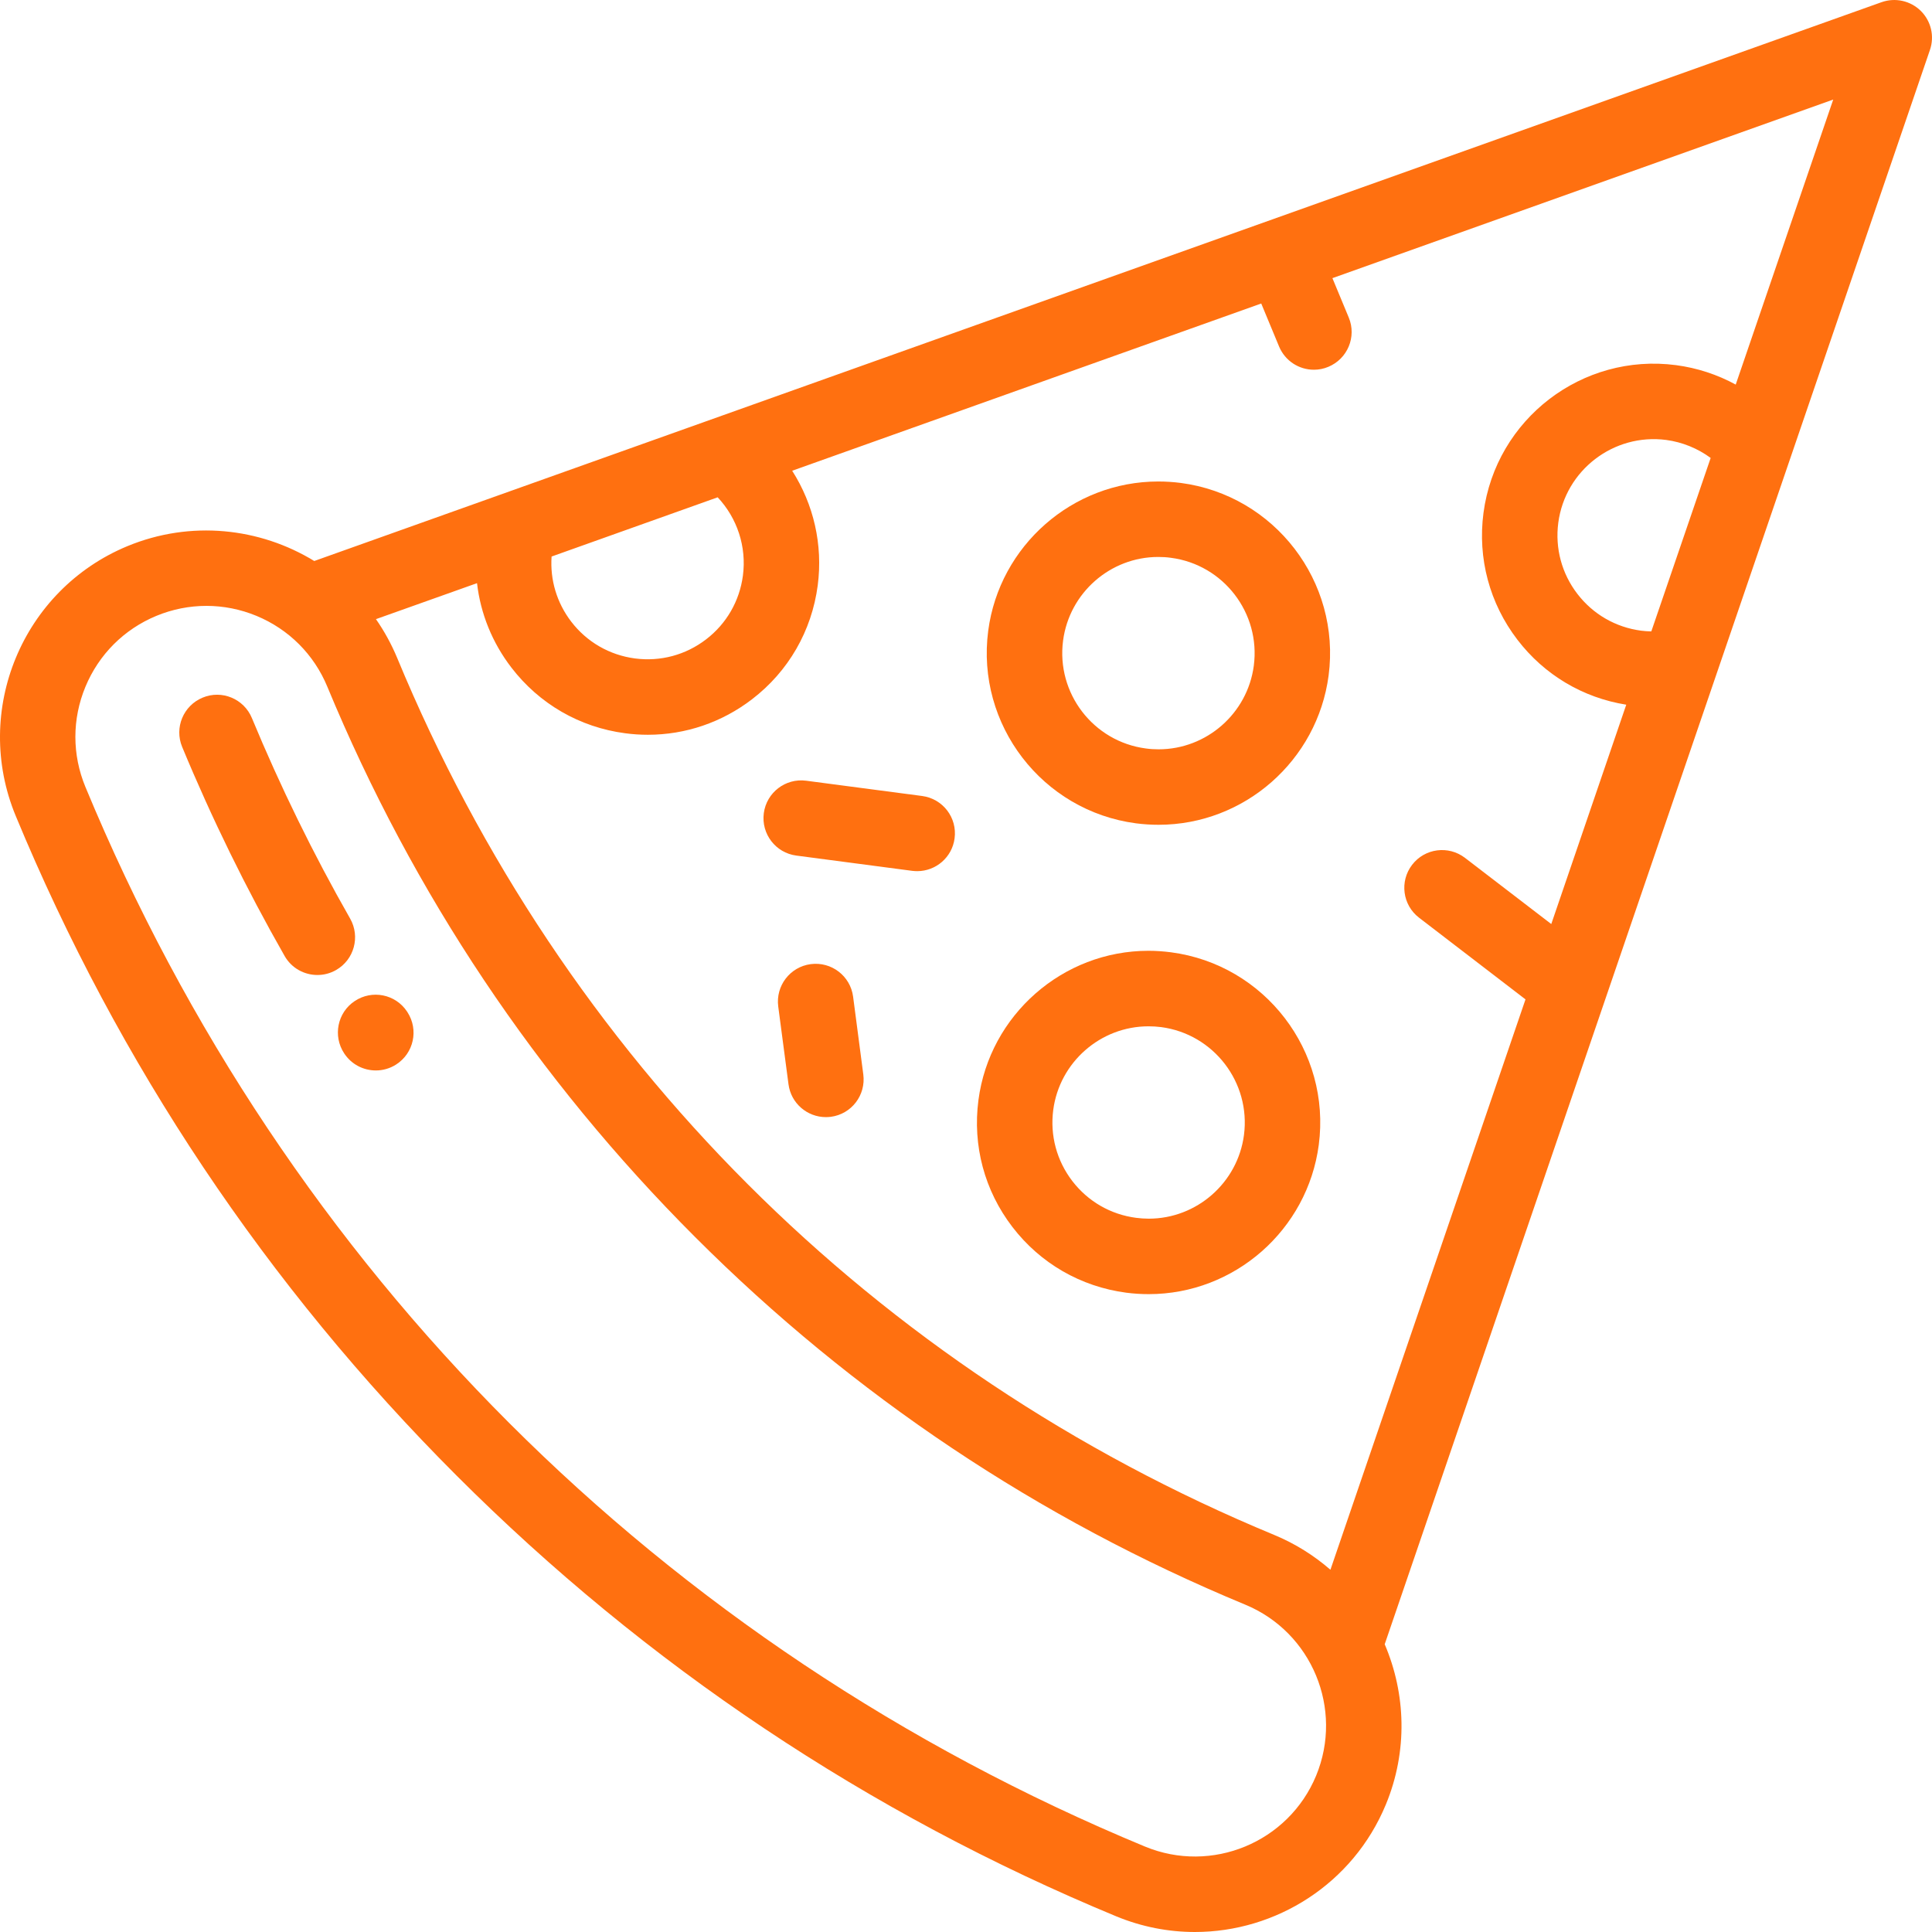
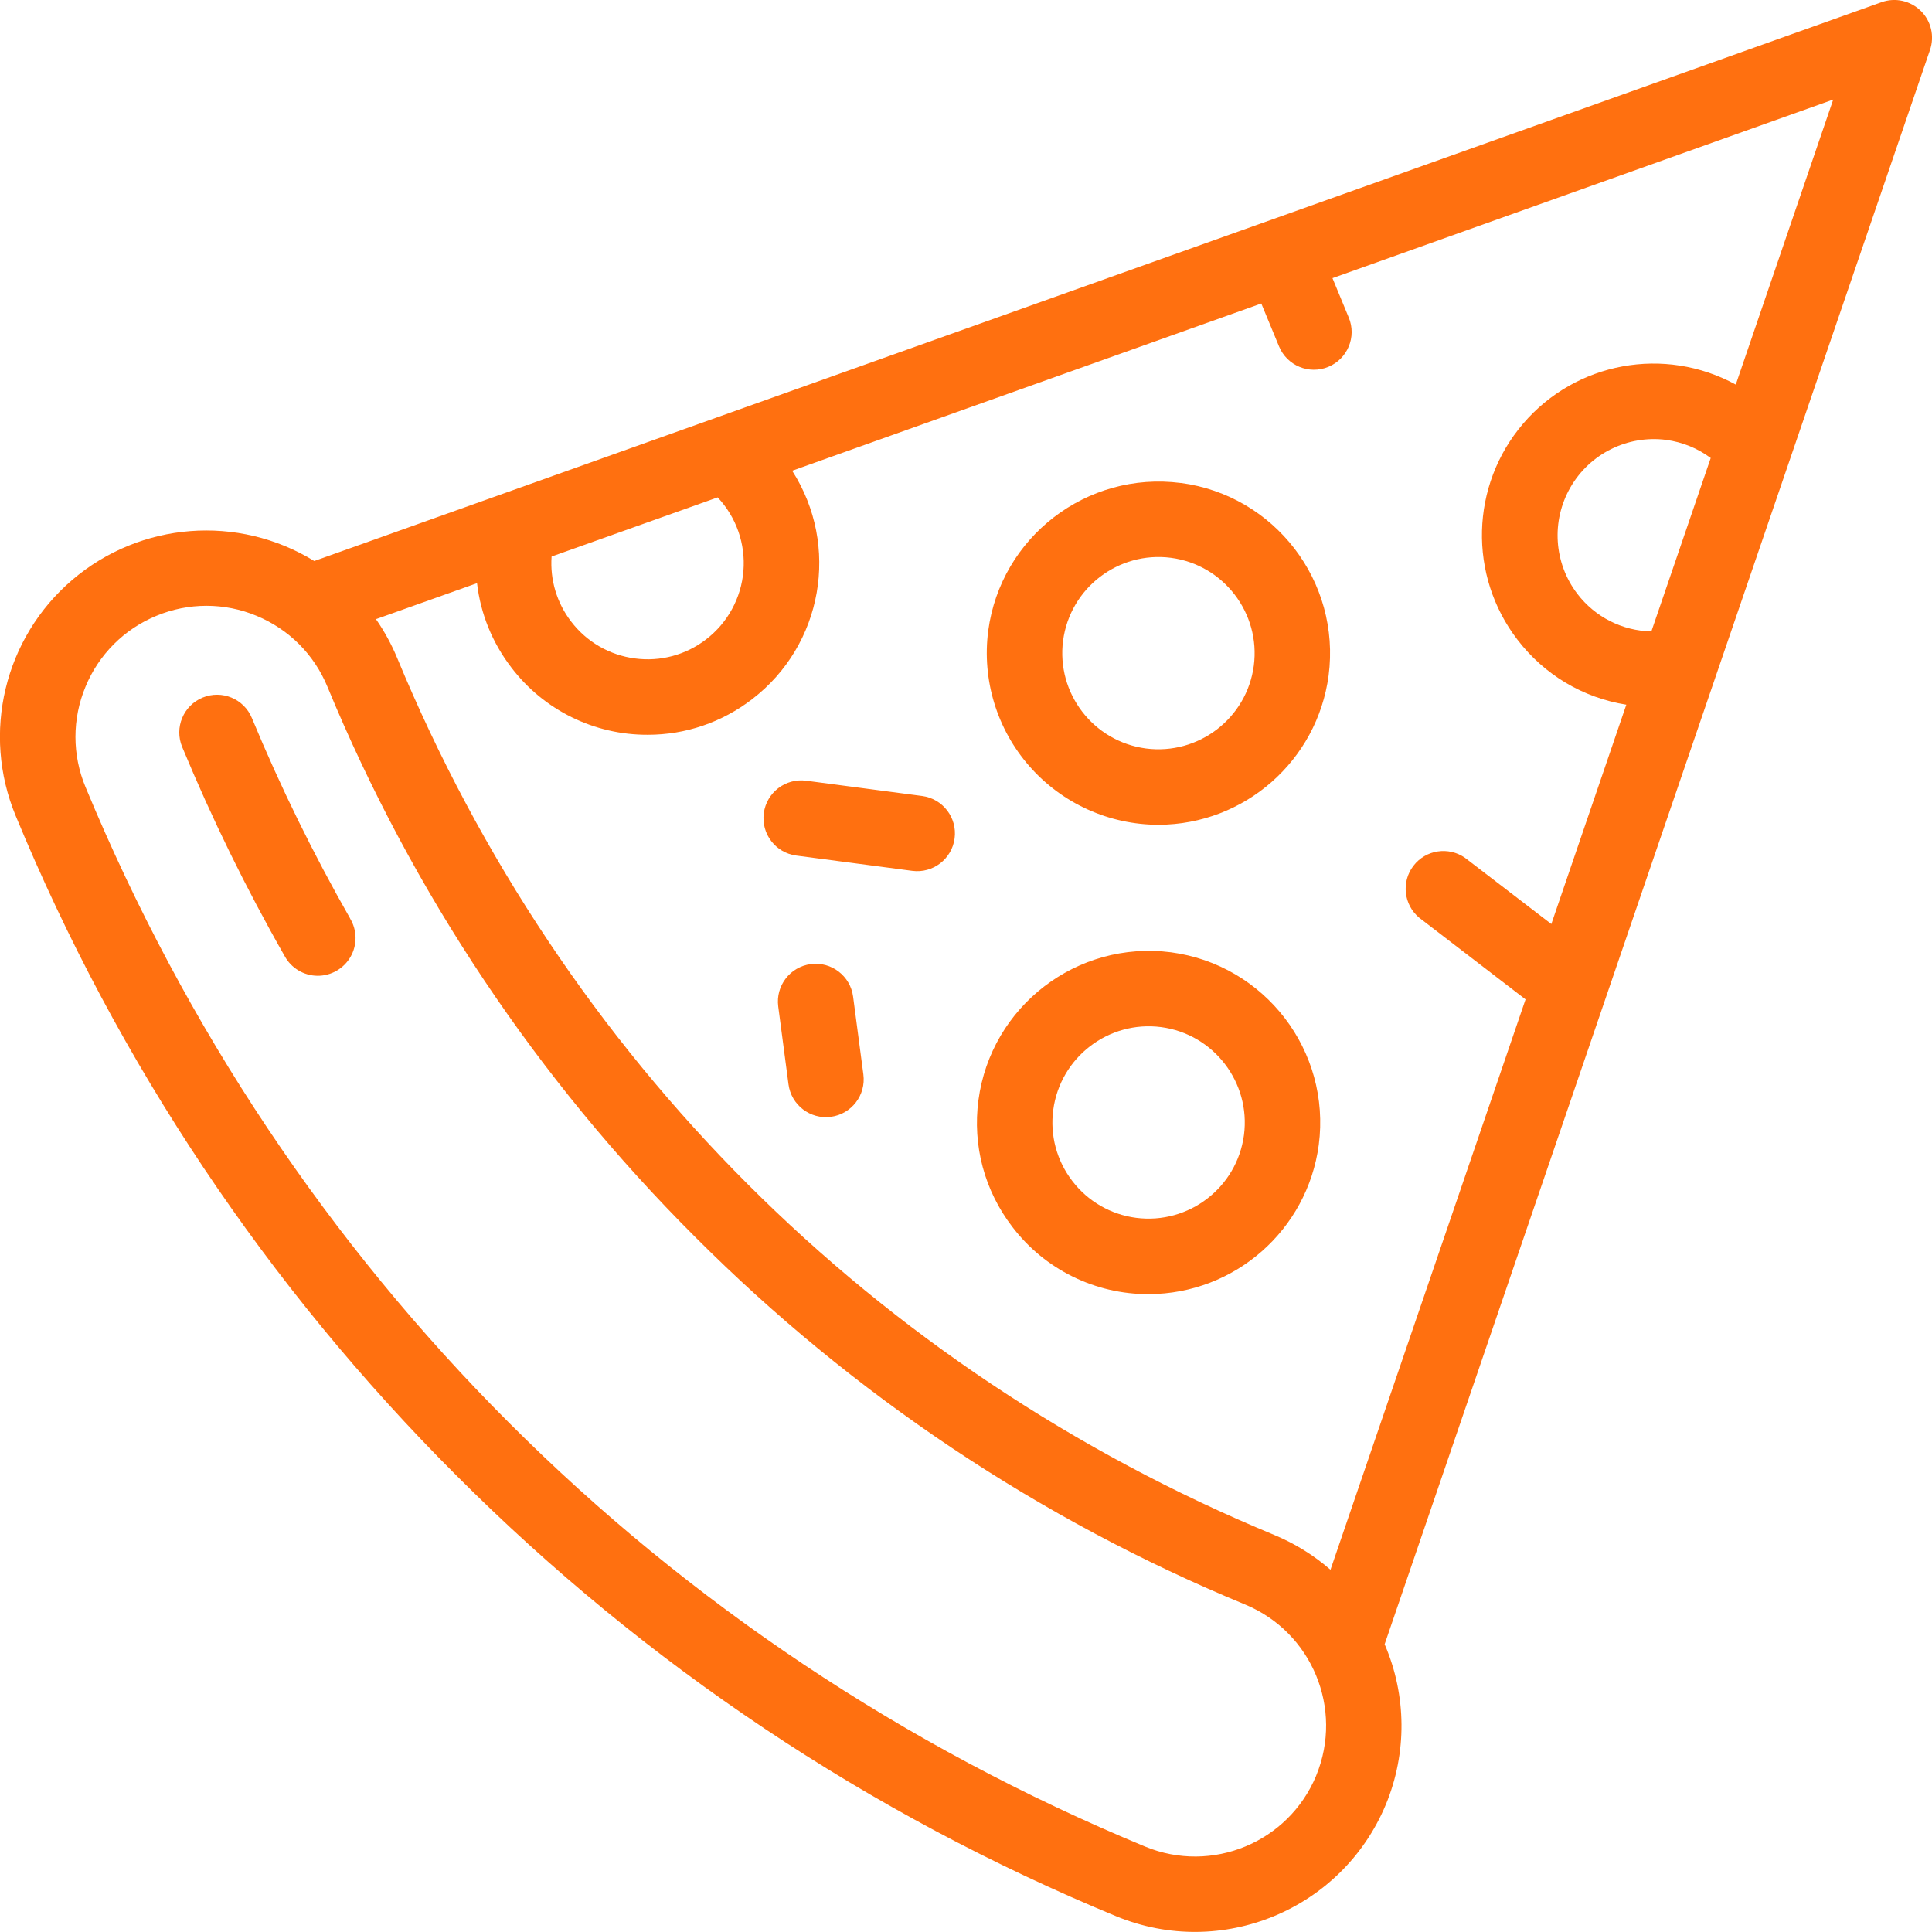
- <svg xmlns="http://www.w3.org/2000/svg" width="32" height="32" viewBox="0 0 32 32" fill="none">
-   <path d="M31.814 0.18C31.643 0.012 31.391 -0.044 31.165 0.036L5.205 9.292C4.304 8.741 3.16 8.612 2.11 9.046C0.369 9.768 -0.461 11.771 0.26 13.513C1.961 17.62 4.418 21.296 7.561 24.439C10.704 27.582 14.38 30.039 18.487 31.74C18.913 31.916 19.355 32 19.791 32C21.133 32 22.409 31.205 22.954 29.889C23.32 29.005 23.285 28.052 22.935 27.234L31.966 0.827C32.044 0.6 31.985 0.349 31.814 0.18ZM9.136 9.218L11.887 8.237C12.21 8.581 12.368 9.055 12.305 9.534C12.249 9.956 12.033 10.331 11.695 10.59C11.357 10.849 10.94 10.961 10.517 10.906C10.095 10.85 9.72 10.634 9.461 10.296C9.223 9.985 9.109 9.606 9.136 9.218ZM21.799 29.411C21.341 30.516 20.07 31.042 18.965 30.585C10.963 27.27 4.73 21.037 1.415 13.035C1.193 12.5 1.193 11.91 1.415 11.375C1.637 10.84 2.054 10.423 2.589 10.201C3.124 9.98 3.714 9.98 4.249 10.201C4.784 10.423 5.201 10.84 5.422 11.375C6.841 14.8 8.89 17.866 11.512 20.488C14.133 23.11 17.2 25.159 20.625 26.578C21.73 27.035 22.256 28.306 21.799 29.411ZM27.351 10.458C27.295 10.457 27.238 10.453 27.182 10.446C26.76 10.39 26.385 10.174 26.126 9.836C25.867 9.499 25.755 9.081 25.81 8.659C25.925 7.788 26.727 7.173 27.598 7.287C27.866 7.323 28.119 7.427 28.334 7.585L27.351 10.458ZM28.749 6.37C28.445 6.204 28.11 6.094 27.761 6.048C26.206 5.843 24.776 6.941 24.571 8.496C24.472 9.248 24.672 9.995 25.134 10.597C25.579 11.178 26.217 11.557 26.936 11.672L25.694 15.305L24.265 14.209C23.991 13.999 23.599 14.05 23.389 14.324C23.179 14.598 23.23 14.99 23.504 15.2L25.267 16.553L22.036 26C21.765 25.765 21.453 25.567 21.104 25.423C14.48 22.679 9.321 17.52 6.578 10.896C6.482 10.666 6.364 10.452 6.227 10.255L7.901 9.659C7.959 10.163 8.153 10.644 8.47 11.057C8.932 11.659 9.601 12.046 10.354 12.145C10.48 12.162 10.606 12.17 10.731 12.17C11.353 12.17 11.954 11.967 12.456 11.582C13.059 11.12 13.445 10.45 13.544 9.697C13.633 9.021 13.475 8.352 13.121 7.797L20.89 5.027L21.185 5.738C21.285 5.979 21.517 6.124 21.762 6.124C21.842 6.124 21.923 6.109 22.001 6.076C22.32 5.944 22.472 5.578 22.34 5.26L22.069 4.607L30.364 1.649L28.749 6.37Z" fill="#FF7010" />
-   <path d="M6.75 16.767C6.748 16.764 6.743 16.756 6.741 16.753C6.55 16.466 6.162 16.389 5.875 16.581C5.588 16.771 5.511 17.159 5.7 17.446C5.82 17.63 6.02 17.73 6.225 17.73C6.341 17.73 6.458 17.698 6.562 17.631C6.853 17.444 6.937 17.058 6.75 16.767Z" fill="#FF7010" />
-   <path d="M5.799 15.214C5.19 14.147 4.643 13.029 4.172 11.893C4.04 11.574 3.674 11.422 3.356 11.555C3.037 11.687 2.885 12.052 3.017 12.371C3.508 13.556 4.079 14.721 4.714 15.834C4.829 16.036 5.04 16.149 5.257 16.149C5.362 16.149 5.468 16.123 5.566 16.067C5.866 15.896 5.97 15.514 5.799 15.214Z" fill="#FF7010" />
-   <path d="M19.558 7.999C19.434 7.983 19.308 7.975 19.184 7.975C17.765 7.975 16.554 9.037 16.368 10.447C16.164 12.001 17.262 13.432 18.816 13.637C18.94 13.653 19.066 13.661 19.19 13.661C20.61 13.661 21.82 12.598 22.006 11.189C22.21 9.635 21.112 8.204 19.558 7.999ZM20.767 11.026C20.663 11.816 19.985 12.411 19.19 12.411C19.12 12.411 19.049 12.407 18.979 12.397C18.108 12.283 17.493 11.481 17.608 10.61C17.712 9.82 18.389 9.225 19.184 9.225C19.254 9.225 19.325 9.229 19.395 9.239C20.266 9.353 20.881 10.155 20.767 11.026Z" fill="#FF7010" />
-   <path d="M19.396 15.773C19.272 15.757 19.146 15.748 19.022 15.748C17.602 15.748 16.391 16.811 16.206 18.221C16.107 18.974 16.306 19.72 16.769 20.323C17.231 20.925 17.9 21.311 18.653 21.411C18.777 21.427 18.903 21.435 19.027 21.435C20.447 21.435 21.657 20.372 21.843 18.963C22.048 17.409 20.95 15.978 19.396 15.773ZM20.604 18.8C20.5 19.59 19.822 20.185 19.027 20.185C18.957 20.185 18.886 20.18 18.817 20.171C18.395 20.116 18.02 19.899 17.761 19.562C17.502 19.224 17.39 18.806 17.445 18.384C17.549 17.594 18.227 16.999 19.022 16.999C19.091 16.999 19.163 17.003 19.232 17.012C20.103 17.127 20.718 17.929 20.604 18.8Z" fill="#FF7010" />
-   <path d="M15.273 13.184L13.352 12.931C13.01 12.886 12.696 13.127 12.651 13.469C12.606 13.812 12.847 14.126 13.189 14.171L15.11 14.424C15.138 14.427 15.165 14.429 15.193 14.429C15.501 14.429 15.77 14.2 15.811 13.886C15.857 13.543 15.616 13.229 15.273 13.184Z" fill="#FF7010" />
-   <path d="M14.299 17.796L14.13 16.507C14.085 16.165 13.771 15.924 13.428 15.969C13.086 16.014 12.845 16.328 12.89 16.671L13.06 17.959C13.101 18.274 13.37 18.503 13.679 18.503C13.706 18.503 13.734 18.501 13.761 18.498C14.104 18.453 14.344 18.139 14.299 17.796Z" fill="#FF7010" />
+ <svg xmlns="http://www.w3.org/2000/svg" width="32" height="32" fill="none">
+   <path d="M31.814.18a.625.625 0 0 0-.649-.144L5.205 9.292A3.417 3.417 0 0 0 .26 13.513a33.513 33.513 0 0 0 7.3 10.926 33.511 33.511 0 0 0 10.927 7.3 3.424 3.424 0 0 0 4.467-1.85 3.408 3.408 0 0 0-.02-2.655L31.967.827a.625.625 0 0 0-.152-.647ZM9.136 9.218l2.751-.98a1.59 1.59 0 0 1-.192 2.352 1.582 1.582 0 0 1-1.178.316 1.583 1.583 0 0 1-1.056-.61 1.581 1.581 0 0 1-.325-1.078ZM21.8 29.411a2.171 2.171 0 0 1-2.834 1.174c-8.002-3.315-14.235-9.548-17.55-17.55a2.155 2.155 0 0 1 0-1.66A2.155 2.155 0 0 1 2.59 10.2a2.155 2.155 0 0 1 1.66 0c.535.222.952.639 1.173 1.174a27.95 27.95 0 0 0 6.09 9.113 27.952 27.952 0 0 0 9.113 6.09 2.171 2.171 0 0 1 1.174 2.833Zm5.552-18.953a1.582 1.582 0 0 1-1.226-.622 1.595 1.595 0 0 1 1.472-2.55c.27.037.522.14.737.3l-.983 2.872ZM28.75 6.37a2.842 2.842 0 0 0-3.615 4.227c.445.58 1.083.96 1.802 1.075l-1.242 3.633-1.429-1.096a.625.625 0 0 0-.76.991l1.762 1.353L22.037 26a3.405 3.405 0 0 0-.933-.577C14.48 22.679 9.32 17.52 6.578 10.897a3.419 3.419 0 0 0-.351-.642l1.674-.596c.058.504.252.985.569 1.398a2.824 2.824 0 0 0 2.261 1.113c.622 0 1.223-.203 1.725-.588a2.838 2.838 0 0 0 .665-3.785l7.77-2.77.294.711a.625.625 0 0 0 1.155-.478l-.27-.653 8.294-2.958L28.75 6.37Z" fill="#FF7010" />
+   <path d="M6.75 16.767a.625.625 0 1 0 0 0ZM5.8 15.214a29.582 29.582 0 0 1-1.628-3.321.625.625 0 1 0-1.155.478 30.818 30.818 0 0 0 1.697 3.463.625.625 0 1 0 1.085-.62ZM19.558 8a2.85 2.85 0 0 0-3.19 2.448 2.846 2.846 0 0 0 2.822 3.213 2.85 2.85 0 0 0 2.816-2.472 2.846 2.846 0 0 0-2.448-3.19Zm1.209 3.026a1.596 1.596 0 0 1-1.788 1.371 1.595 1.595 0 0 1-1.371-1.787 1.596 1.596 0 0 1 1.787-1.371c.87.114 1.486.916 1.372 1.787ZM19.396 15.773a2.85 2.85 0 0 0-3.19 2.448c-.1.753.1 1.5.563 2.102a2.825 2.825 0 0 0 2.258 1.112 2.85 2.85 0 0 0 2.816-2.472 2.846 2.846 0 0 0-2.447-3.19Zm1.208 3.027a1.596 1.596 0 0 1-1.787 1.371 1.583 1.583 0 0 1-1.056-.61 1.583 1.583 0 0 1-.316-1.177 1.596 1.596 0 0 1 1.787-1.372c.871.115 1.486.917 1.372 1.788ZM15.273 13.184l-1.92-.253a.625.625 0 1 0-.164 1.24l1.921.253a.625.625 0 0 0 .163-1.24ZM14.3 17.796l-.17-1.289a.625.625 0 1 0-1.24.163l.17 1.29a.625.625 0 1 0 1.24-.164Z" fill="#FF7010" />
</svg>
